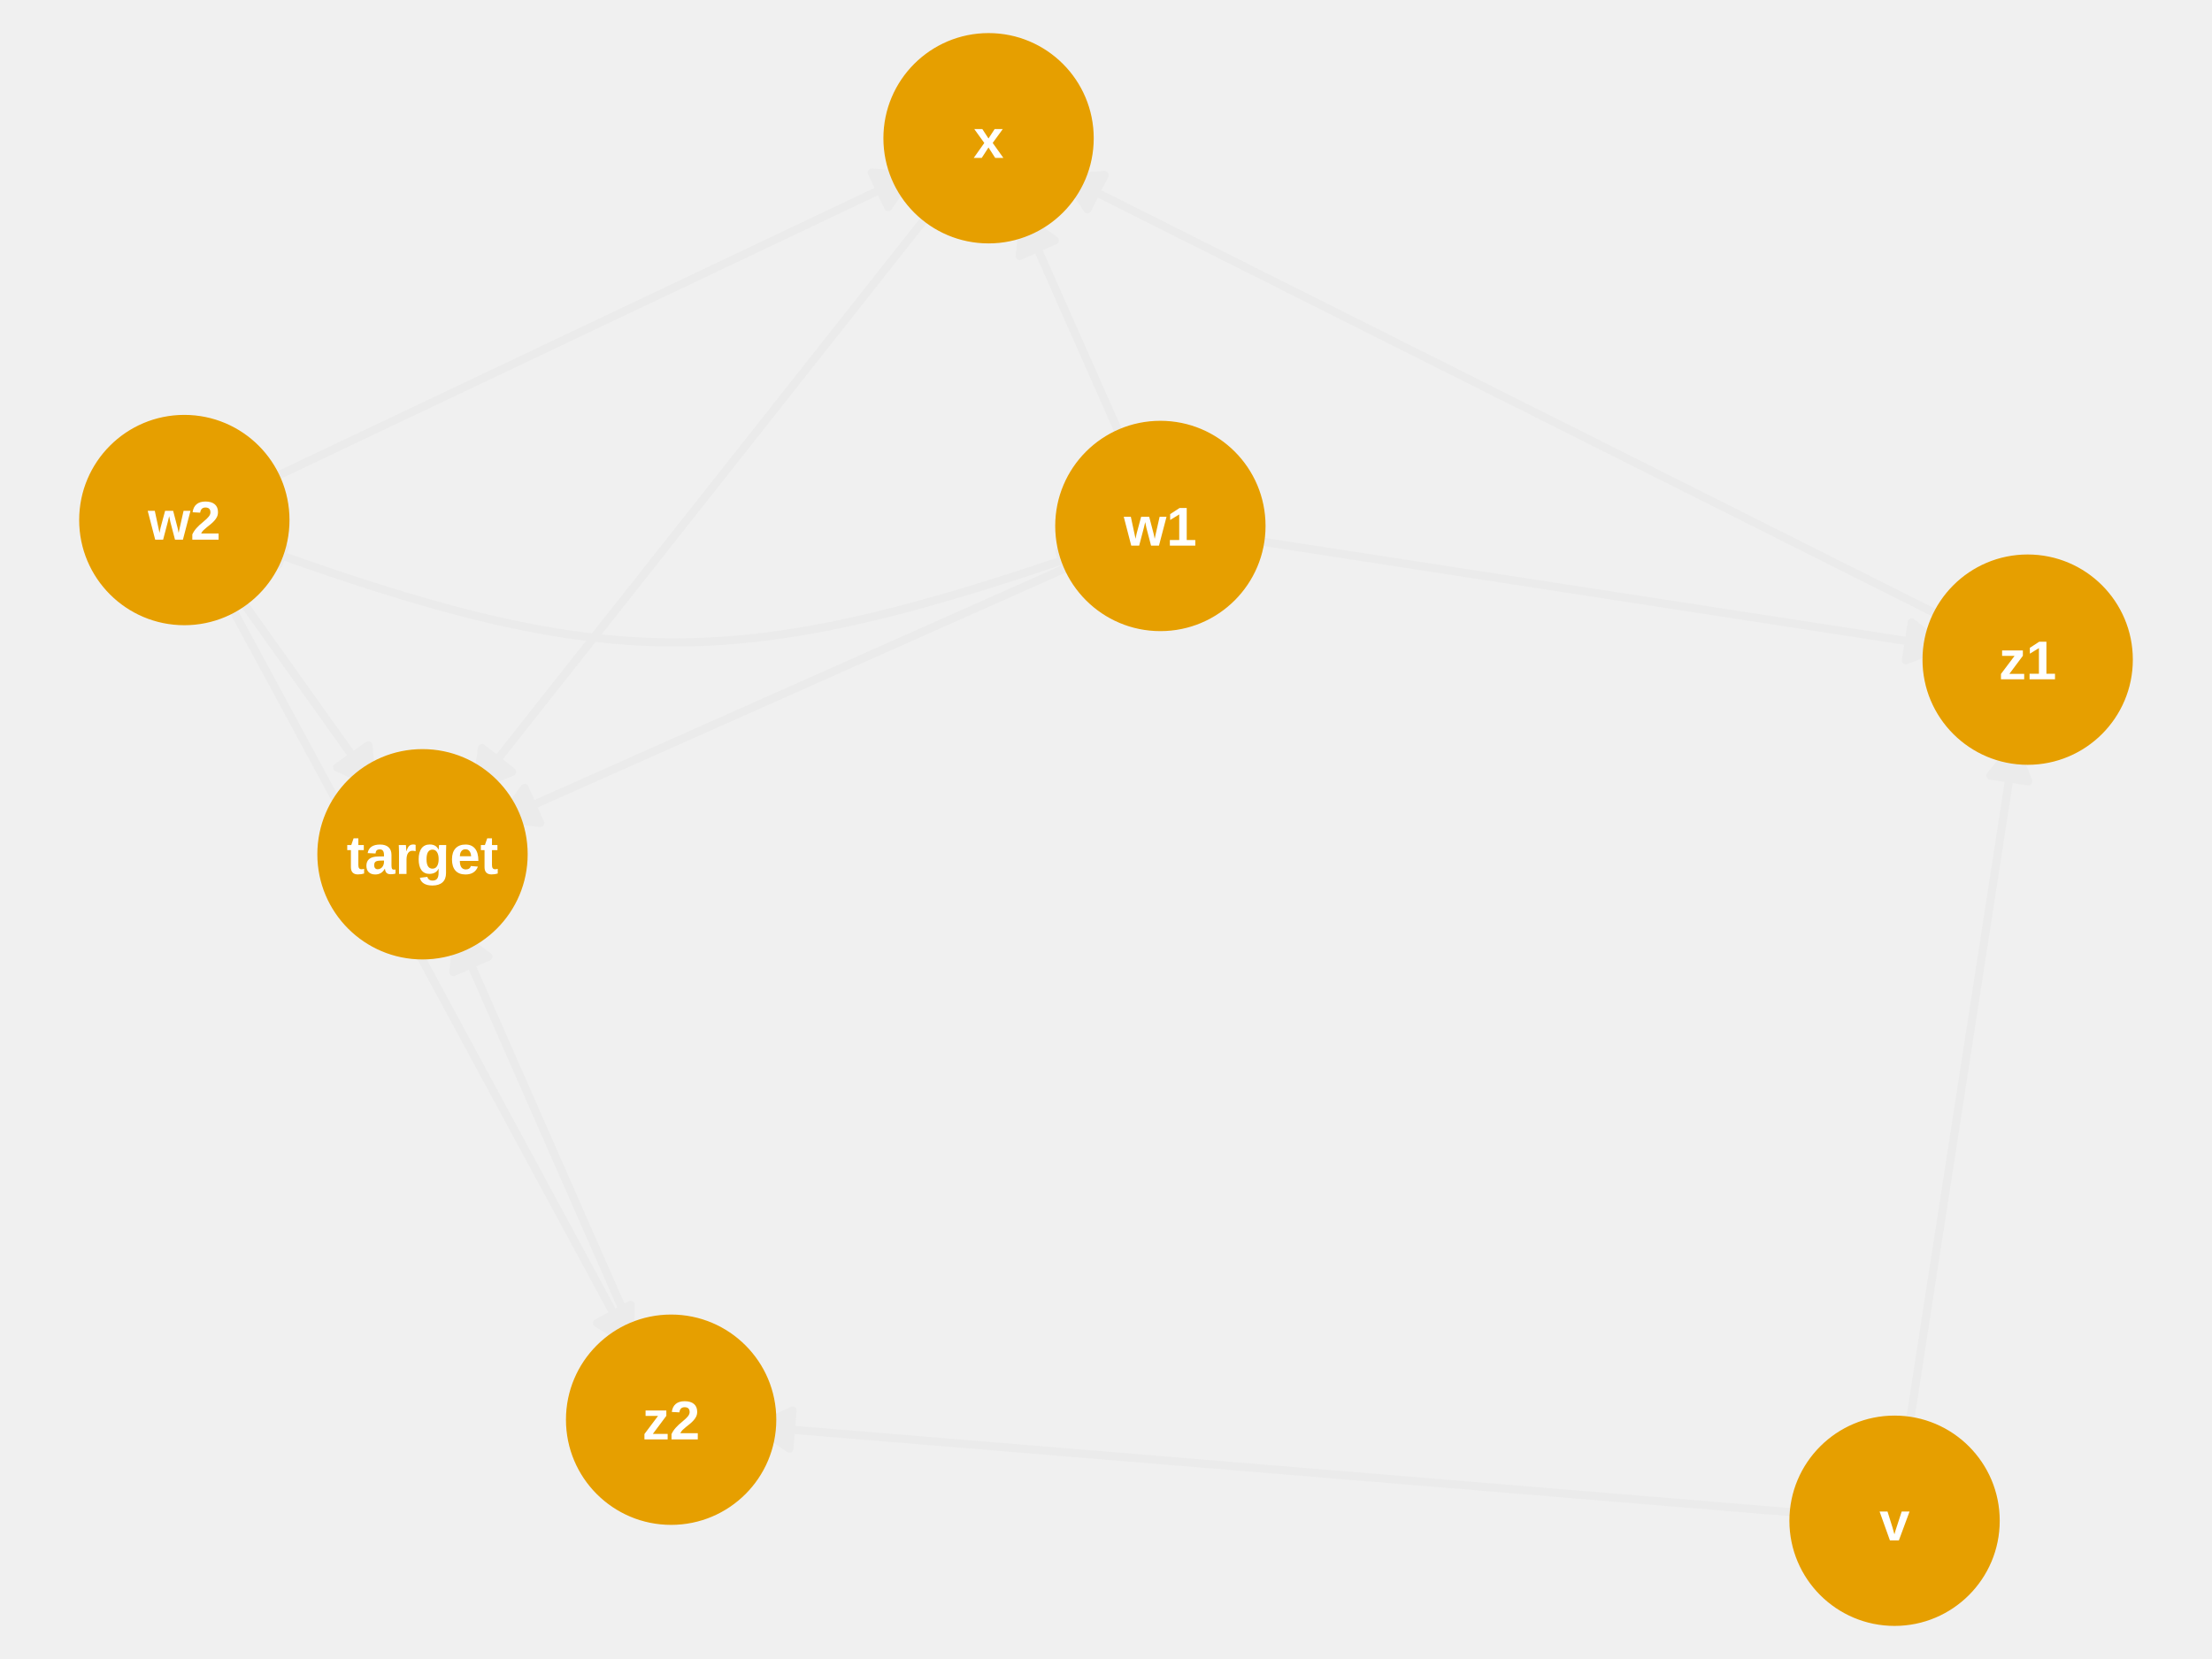
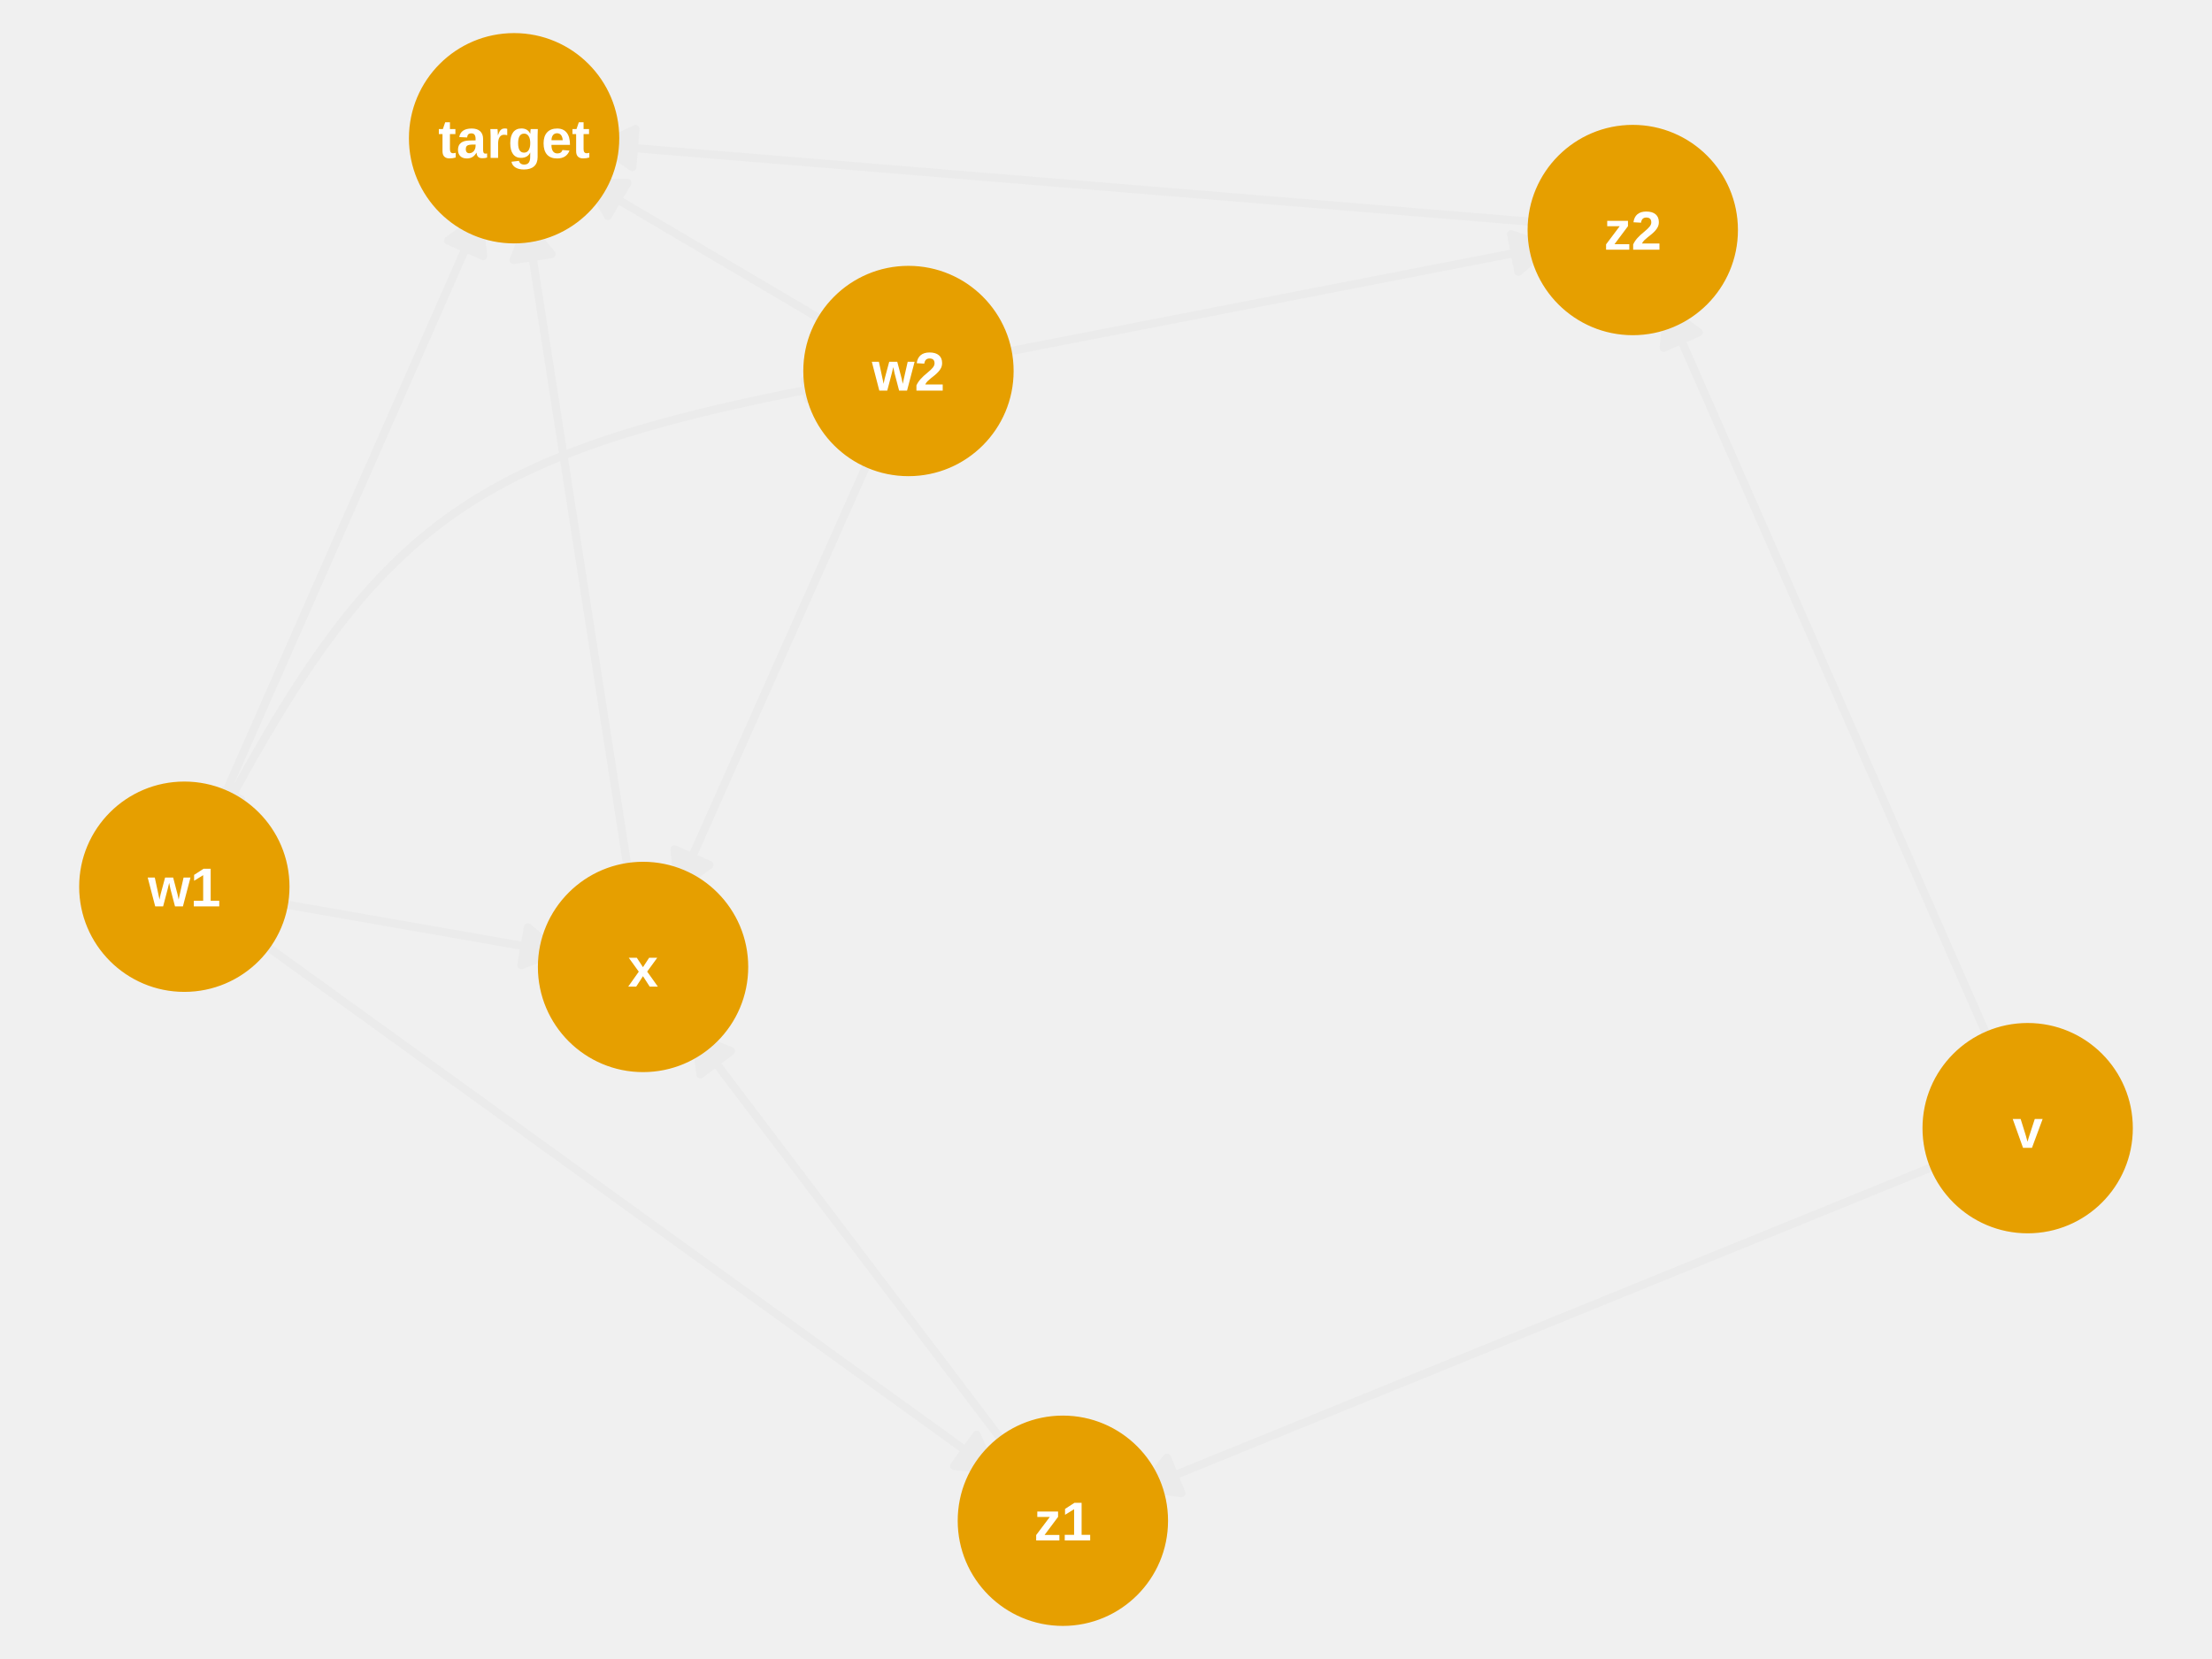
<svg xmlns="http://www.w3.org/2000/svg" class="svglite" width="576.00pt" height="432.00pt" viewBox="0 0 576.00 432.00">
  <defs>
    <style type="text/css">
    .svglite line, .svglite polyline, .svglite polygon, .svglite path, .svglite rect, .svglite circle {
      fill: none;
      stroke: #000000;
      stroke-linecap: round;
      stroke-linejoin: round;
      stroke-miterlimit: 10.00;
    }
    .svglite text {
      white-space: pre;
    }
  </style>
  </defs>
  <rect width="100%" height="100%" style="stroke: none; fill: none;" />
  <defs>
    <clipPath id="cpMC4wMHw1NzYuMDB8MC4wMHw0MzIuMDA=">
      <rect x="0.00" y="0.00" width="576.00" height="432.00" />
    </clipPath>
  </defs>
  <g clip-path="url(#cpMC4wMHw1NzYuMDB8MC4wMHw0MzIuMDA=)">
-     <polyline points="496.81,373.59 496.84,373.35 497.19,371.09 497.54,368.82 497.89,366.56 498.24,364.29 498.59,362.03 498.94,359.76 499.29,357.50 499.64,355.23 499.99,352.97 500.34,350.70 500.69,348.44 501.04,346.17 501.39,343.91 501.74,341.64 502.09,339.38 502.44,337.11 502.79,334.85 503.14,332.58 503.49,330.32 503.84,328.05 504.19,325.79 504.54,323.52 504.90,321.26 505.25,318.99 505.60,316.73 505.95,314.46 506.30,312.20 506.65,309.93 507.00,307.67 507.35,305.40 507.70,303.14 508.05,300.87 508.40,298.61 508.75,296.34 509.10,294.08 509.45,291.81 509.80,289.55 510.15,287.28 510.50,285.02 510.85,282.75 511.20,280.49 511.55,278.22 511.90,275.96 512.25,273.69 512.60,271.43 512.95,269.16 513.30,266.90 513.65,264.63 514.00,262.37 514.35,260.10 514.70,257.84 515.05,255.57 515.40,253.31 515.75,251.04 516.10,248.78 516.45,246.51 516.80,244.25 517.15,241.99 517.50,239.72 517.85,237.46 518.20,235.19 518.55,232.93 518.90,230.66 519.25,228.40 519.60,226.13 519.95,223.87 520.30,221.60 520.65,219.34 521.00,217.07 521.35,214.81 521.70,212.54 522.05,210.28 522.40,208.01 522.75,205.75 523.10,203.48 523.45,201.22 523.80,198.95 524.15,196.69 524.50,194.42 524.54,194.18 " style="stroke-width: 2.13; stroke: #EBEBEB; stroke-linecap: butt;" />
-     <polygon points="528.14,203.47 524.54,194.18 518.30,201.95 " style="stroke-width: 2.13; stroke: #EBEBEB; stroke-linecap: butt; fill: #EBEBEB;" />
-     <polyline points="470.74,394.13 467.60,393.87 464.38,393.61 461.16,393.34 457.94,393.08 454.73,392.81 451.51,392.55 448.29,392.28 445.07,392.01 441.85,391.75 438.64,391.48 435.42,391.22 432.20,390.95 428.98,390.69 425.76,390.42 422.55,390.15 419.33,389.89 416.11,389.62 412.89,389.36 409.67,389.09 406.46,388.83 403.24,388.56 400.02,388.29 396.80,388.03 393.58,387.76 390.37,387.50 387.15,387.23 383.93,386.97 380.71,386.70 377.49,386.43 374.28,386.17 371.06,385.90 367.84,385.64 364.62,385.37 361.40,385.10 358.19,384.84 354.97,384.57 351.75,384.31 348.53,384.04 345.31,383.78 342.10,383.51 338.88,383.24 335.66,382.98 332.44,382.71 329.22,382.45 326.00,382.18 322.79,381.92 319.57,381.65 316.35,381.38 313.13,381.12 309.91,380.85 306.70,380.59 303.48,380.32 300.26,380.06 297.04,379.79 293.82,379.52 290.61,379.26 287.39,378.99 284.17,378.73 280.95,378.46 277.73,378.20 274.52,377.93 271.30,377.66 268.08,377.40 264.86,377.13 261.64,376.87 258.43,376.60 255.21,376.34 251.99,376.07 248.77,375.80 245.55,375.54 242.34,375.27 239.12,375.01 235.90,374.74 232.68,374.48 229.46,374.21 226.25,373.94 223.03,373.68 219.81,373.41 216.59,373.15 213.37,372.88 210.16,372.62 206.94,372.35 203.72,372.08 200.50,371.82 197.36,371.56 " style="stroke-width: 2.13; stroke: #EBEBEB; stroke-linecap: butt;" />
-     <polygon points="206.37,367.30 197.36,371.56 205.55,377.23 " style="stroke-width: 2.13; stroke: #EBEBEB; stroke-linecap: butt; fill: #EBEBEB;" />
-     <polyline points="281.44,146.18 280.81,146.46 278.87,147.33 276.93,148.19 274.99,149.05 273.05,149.92 271.11,150.78 269.17,151.64 267.23,152.51 265.29,153.37 263.35,154.23 261.41,155.10 259.46,155.96 257.52,156.82 255.58,157.69 253.64,158.55 251.70,159.42 249.76,160.28 247.82,161.14 245.88,162.01 243.94,162.87 242.00,163.73 240.06,164.60 238.12,165.46 236.17,166.32 234.23,167.19 232.29,168.05 230.35,168.91 228.41,169.78 226.47,170.64 224.53,171.50 222.59,172.37 220.65,173.23 218.71,174.10 216.77,174.96 214.83,175.82 212.88,176.69 210.94,177.55 209.00,178.41 207.06,179.28 205.12,180.14 203.18,181.00 201.24,181.87 199.30,182.73 197.36,183.59 195.42,184.46 193.48,185.32 191.54,186.18 189.59,187.05 187.65,187.91 185.71,188.78 183.77,189.64 181.83,190.50 179.89,191.37 177.95,192.23 176.01,193.09 174.07,193.96 172.13,194.82 170.19,195.68 168.24,196.55 166.30,197.41 164.36,198.27 162.42,199.14 160.48,200.00 158.54,200.87 156.60,201.73 154.66,202.59 152.72,203.46 150.78,204.32 148.84,205.18 146.90,206.05 144.95,206.91 143.01,207.77 141.07,208.64 139.13,209.50 137.19,210.36 135.25,211.23 133.31,212.09 131.37,212.95 130.74,213.24 " style="stroke-width: 2.13; stroke: #EBEBEB; stroke-linecap: butt;" />
-     <polygon points="136.60,205.18 130.74,213.24 140.65,214.28 " style="stroke-width: 2.13; stroke: #EBEBEB; stroke-linecap: butt; fill: #EBEBEB;" />
-     <polyline points="292.98,116.23 292.67,115.55 292.22,114.53 291.77,113.51 291.32,112.49 290.86,111.47 290.41,110.45 289.96,109.43 289.51,108.41 289.06,107.39 288.61,106.37 288.15,105.35 287.70,104.33 287.25,103.31 286.80,102.29 286.35,101.27 285.89,100.25 285.44,99.23 284.99,98.21 284.54,97.19 284.09,96.17 283.63,95.15 283.18,94.13 282.73,93.11 282.28,92.09 281.83,91.07 281.37,90.05 280.92,89.03 280.47,88.01 280.02,86.99 279.57,85.97 279.11,84.95 278.66,83.93 278.21,82.91 277.76,81.89 277.31,80.87 276.86,79.85 276.40,78.83 275.95,77.81 275.50,76.79 275.05,75.77 274.60,74.75 274.14,73.73 273.69,72.71 273.24,71.69 272.79,70.67 272.34,69.65 271.88,68.63 271.43,67.61 270.98,66.59 270.53,65.58 270.08,64.56 269.62,63.54 269.17,62.52 268.72,61.50 268.27,60.48 267.82,59.46 267.36,58.44 266.91,57.42 266.61,56.73 " style="stroke-width: 2.13; stroke: #EBEBEB; stroke-linecap: butt;" />
-     <polygon points="274.66,62.60 266.61,56.73 265.55,66.64 " style="stroke-width: 2.13; stroke: #EBEBEB; stroke-linecap: butt; fill: #EBEBEB;" />
-     <polyline points="324.58,140.42 324.97,140.48 327.26,140.83 329.54,141.18 331.82,141.53 334.10,141.89 336.38,142.24 338.66,142.59 340.94,142.94 343.22,143.29 345.51,143.64 347.79,144.00 350.07,144.35 352.35,144.70 354.63,145.05 356.91,145.40 359.19,145.75 361.47,146.10 363.75,146.46 366.04,146.81 368.32,147.16 370.60,147.51 372.88,147.86 375.16,148.21 377.44,148.57 379.72,148.92 382.00,149.27 384.29,149.62 386.57,149.97 388.85,150.32 391.13,150.68 393.41,151.03 395.69,151.38 397.97,151.73 400.25,152.08 402.54,152.43 404.82,152.79 407.10,153.14 409.38,153.49 411.66,153.84 413.94,154.19 416.22,154.54 418.50,154.90 420.78,155.25 423.07,155.60 425.35,155.95 427.63,156.30 429.91,156.65 432.19,157.00 434.47,157.36 436.75,157.71 439.03,158.06 441.32,158.41 443.60,158.76 445.88,159.11 448.16,159.47 450.44,159.82 452.72,160.17 455.00,160.52 457.28,160.87 459.56,161.22 461.85,161.58 464.13,161.93 466.41,162.28 468.69,162.63 470.97,162.98 473.25,163.33 475.53,163.69 477.81,164.04 480.10,164.39 482.38,164.74 484.66,165.09 486.94,165.44 489.22,165.80 491.50,166.15 493.78,166.50 496.06,166.85 498.34,167.20 500.63,167.55 502.91,167.90 505.19,168.26 505.59,168.32 " style="stroke-width: 2.13; stroke: #EBEBEB; stroke-linecap: butt;" />
-     <polygon points="496.30,171.93 505.59,168.32 497.82,162.08 " style="stroke-width: 2.13; stroke: #EBEBEB; stroke-linecap: butt; fill: #EBEBEB;" />
-     <polyline points="61.16,153.88 61.78,154.76 62.41,155.64 63.04,156.52 63.66,157.40 64.29,158.27 64.91,159.15 65.54,160.03 66.17,160.91 66.79,161.79 67.42,162.67 68.05,163.55 68.67,164.43 69.30,165.31 69.93,166.19 70.55,167.07 71.18,167.95 71.81,168.82 72.43,169.70 73.06,170.58 73.68,171.46 74.31,172.34 74.94,173.22 75.56,174.10 76.19,174.98 76.82,175.86 77.44,176.74 78.07,177.62 78.70,178.50 79.32,179.37 79.95,180.25 80.58,181.13 81.20,182.01 81.83,182.89 82.46,183.77 83.08,184.65 83.71,185.53 84.33,186.41 84.96,187.29 85.59,188.17 86.21,189.05 86.84,189.92 87.47,190.80 88.09,191.68 88.72,192.56 89.35,193.44 89.97,194.32 90.60,195.20 91.23,196.08 91.85,196.96 92.48,197.84 93.11,198.72 93.73,199.60 94.36,200.47 94.98,201.35 95.61,202.23 96.24,203.11 96.86,203.99 " style="stroke-width: 2.13; stroke: #EBEBEB; stroke-linecap: butt;" />
-     <polygon points="87.80,199.85 96.86,203.99 95.91,194.07 " style="stroke-width: 2.13; stroke: #EBEBEB; stroke-linecap: butt; fill: #EBEBEB;" />
-     <polyline points="68.49,125.69 69.15,125.37 71.27,124.37 73.38,123.37 75.50,122.36 77.62,121.36 79.73,120.35 81.85,119.35 83.96,118.35 86.08,117.34 88.19,116.34 90.31,115.33 92.42,114.33 94.54,113.32 96.65,112.32 98.77,111.32 100.88,110.31 103.00,109.31 105.12,108.30 107.23,107.30 109.35,106.29 111.46,105.29 113.58,104.29 115.69,103.28 117.81,102.28 119.92,101.27 122.04,100.27 124.15,99.27 126.27,98.26 128.38,97.26 130.50,96.25 132.62,95.25 134.73,94.24 136.85,93.24 138.96,92.24 141.08,91.23 143.19,90.23 145.31,89.22 147.42,88.22 149.54,87.21 151.65,86.21 153.77,85.21 155.88,84.20 158.00,83.20 160.12,82.19 162.23,81.19 164.35,80.19 166.46,79.18 168.58,78.18 170.69,77.17 172.81,76.17 174.92,75.16 177.04,74.16 179.15,73.16 181.27,72.15 183.38,71.15 185.50,70.14 187.62,69.14 189.73,68.13 191.85,67.13 193.96,66.13 196.08,65.12 198.19,64.12 200.31,63.11 202.42,62.11 204.54,61.11 206.65,60.10 208.77,59.10 210.88,58.09 213.00,57.09 215.12,56.08 217.23,55.08 219.35,54.08 221.46,53.07 223.58,52.07 225.69,51.06 227.81,50.06 229.92,49.05 232.04,48.05 234.15,47.05 236.27,46.04 236.94,45.73 " style="stroke-width: 2.13; stroke: #EBEBEB; stroke-linecap: butt;" />
-     <polygon points="231.28,53.93 236.94,45.73 227.01,44.93 " style="stroke-width: 2.13; stroke: #EBEBEB; stroke-linecap: butt; fill: #EBEBEB;" />
-     <polyline points="58.79,155.36 59.52,156.71 60.80,159.08 62.08,161.45 63.36,163.81 64.64,166.18 65.93,168.55 67.21,170.91 68.49,173.28 69.77,175.65 71.05,178.01 72.33,180.38 73.61,182.75 74.89,185.11 76.17,187.48 77.45,189.84 78.73,192.21 80.01,194.58 81.29,196.94 82.57,199.31 83.85,201.68 85.13,204.04 86.41,206.41 87.69,208.78 88.97,211.14 90.25,213.51 91.53,215.88 92.81,218.24 94.09,220.61 95.37,222.97 96.65,225.34 97.93,227.71 99.22,230.07 100.50,232.44 101.78,234.81 103.06,237.17 104.34,239.54 105.62,241.91 106.90,244.27 108.18,246.64 109.46,249.00 110.74,251.37 112.02,253.74 113.30,256.10 114.58,258.47 115.86,260.84 117.14,263.20 118.42,265.57 119.70,267.94 120.98,270.30 122.26,272.67 123.54,275.04 124.82,277.40 126.10,279.77 127.38,282.13 128.66,284.50 129.94,286.87 131.22,289.23 132.50,291.60 133.79,293.97 135.07,296.33 136.35,298.70 137.63,301.07 138.91,303.43 140.19,305.80 141.47,308.17 142.75,310.53 144.03,312.90 145.31,315.26 146.59,317.63 147.87,320.00 149.15,322.36 150.43,324.73 151.71,327.10 152.99,329.46 154.27,331.83 155.55,334.20 156.83,336.56 158.11,338.93 159.39,341.30 160.67,343.66 161.95,346.03 163.23,348.39 163.97,349.75 " style="stroke-width: 2.13; stroke: #EBEBEB; stroke-linecap: butt;" />
-     <polygon points="155.48,344.53 163.97,349.75 164.24,339.79 " style="stroke-width: 2.13; stroke: #EBEBEB; stroke-linecap: butt; fill: #EBEBEB;" />
-     <polyline points="243.36,53.79 242.53,54.83 241.04,56.72 239.56,58.60 238.07,60.48 236.58,62.37 235.09,64.25 233.60,66.13 232.11,68.02 230.62,69.90 229.13,71.78 227.64,73.67 226.16,75.55 224.67,77.43 223.18,79.32 221.69,81.20 220.20,83.08 218.71,84.97 217.22,86.85 215.73,88.73 214.24,90.62 212.76,92.50 211.27,94.38 209.78,96.27 208.29,98.15 206.80,100.03 205.31,101.92 203.82,103.80 202.33,105.68 200.84,107.57 199.35,109.45 197.87,111.33 196.38,113.22 194.89,115.10 193.40,116.98 191.91,118.87 190.42,120.75 188.93,122.63 187.44,124.52 185.95,126.40 184.47,128.29 182.98,130.17 181.49,132.05 180.00,133.94 178.51,135.82 177.02,137.70 175.53,139.59 174.04,141.47 172.55,143.35 171.07,145.24 169.58,147.12 168.09,149.00 166.60,150.89 165.11,152.77 163.62,154.65 162.13,156.54 160.64,158.42 159.15,160.30 157.67,162.19 156.18,164.07 154.69,165.95 153.20,167.84 151.71,169.72 150.22,171.60 148.73,173.49 147.24,175.37 145.75,177.25 144.26,179.14 142.78,181.02 141.29,182.90 139.80,184.79 138.31,186.67 136.82,188.55 135.33,190.44 133.84,192.32 132.35,194.20 130.86,196.09 129.38,197.97 127.89,199.85 126.40,201.74 124.91,203.62 124.08,204.66 " style="stroke-width: 2.13; stroke: #EBEBEB; stroke-linecap: butt;" />
-     <polygon points="125.53,194.81 124.08,204.66 133.34,200.98 " style="stroke-width: 2.13; stroke: #EBEBEB; stroke-linecap: butt; fill: #EBEBEB;" />
-     <polyline points="507.73,161.60 506.14,160.80 503.40,159.43 500.67,158.06 497.94,156.69 495.20,155.32 492.47,153.94 489.74,152.57 487.00,151.20 484.27,149.83 481.54,148.46 478.80,147.09 476.07,145.72 473.34,144.34 470.60,142.97 467.87,141.60 465.14,140.23 462.41,138.86 459.67,137.49 456.94,136.12 454.21,134.74 451.47,133.37 448.74,132.00 446.01,130.63 443.27,129.26 440.54,127.89 437.81,126.51 435.07,125.14 432.34,123.77 429.61,122.40 426.88,121.03 424.14,119.66 421.41,118.29 418.68,116.91 415.94,115.54 413.21,114.17 410.48,112.80 407.74,111.43 405.01,110.06 402.28,108.69 399.54,107.31 396.81,105.94 394.08,104.57 391.34,103.20 388.61,101.83 385.88,100.46 383.15,99.09 380.41,97.71 377.68,96.34 374.95,94.97 372.21,93.60 369.48,92.23 366.75,90.86 364.01,89.49 361.28,88.11 358.55,86.74 355.81,85.37 353.08,84.00 350.35,82.63 347.62,81.26 344.88,79.89 342.15,78.51 339.42,77.14 336.68,75.77 333.95,74.40 331.22,73.03 328.48,71.66 325.75,70.29 323.02,68.91 320.28,67.54 317.55,66.17 314.82,64.80 312.08,63.43 309.35,62.06 306.62,60.69 303.89,59.31 301.15,57.94 298.42,56.57 295.69,55.20 292.95,53.83 290.22,52.46 287.49,51.09 284.75,49.71 282.02,48.34 279.29,46.97 277.69,46.17 " style="stroke-width: 2.13; stroke: #EBEBEB; stroke-linecap: butt;" />
-     <polygon points="287.64,45.59 277.69,46.17 283.17,54.49 " style="stroke-width: 2.13; stroke: #EBEBEB; stroke-linecap: butt; fill: #EBEBEB;" />
-     <polyline points="165.63,348.93 165.60,348.87 164.95,347.38 164.29,345.90 163.64,344.41 162.99,342.92 162.33,341.43 161.68,339.95 161.03,338.46 160.37,336.97 159.72,335.49 159.06,334.00 158.41,332.51 157.76,331.02 157.10,329.54 156.45,328.05 155.79,326.56 155.14,325.07 154.49,323.59 153.83,322.10 153.18,320.61 152.52,319.13 151.87,317.64 151.22,316.15 150.56,314.66 149.91,313.18 149.25,311.69 148.60,310.20 147.95,308.71 147.29,307.23 146.64,305.74 145.99,304.25 145.33,302.77 144.68,301.28 144.02,299.79 143.37,298.30 142.72,296.82 142.06,295.33 141.41,293.84 140.75,292.35 140.10,290.87 139.45,289.38 138.79,287.89 138.14,286.41 137.48,284.92 136.83,283.43 136.18,281.94 135.52,280.46 134.87,278.97 134.21,277.48 133.56,275.99 132.91,274.51 132.25,273.02 131.60,271.53 130.94,270.05 130.29,268.56 129.64,267.07 128.98,265.58 128.33,264.10 127.68,262.61 127.02,261.12 126.37,259.64 125.71,258.15 125.06,256.66 124.41,255.17 123.75,253.69 123.10,252.20 122.44,250.71 121.79,249.22 121.14,247.74 120.48,246.25 119.83,244.76 119.17,243.28 119.15,243.21 " style="stroke-width: 2.13; stroke: #EBEBEB; stroke-linecap: butt;" />
-     <polygon points="127.18,249.11 119.15,243.21 118.06,253.12 " style="stroke-width: 2.13; stroke: #EBEBEB; stroke-linecap: butt; fill: #EBEBEB;" />
-     <polyline points="280.76,144.47 279.27,144.99 276.19,146.04 273.15,147.06 270.16,148.06 267.21,149.03 264.30,149.98 261.43,150.90 258.60,151.79 255.80,152.67 253.04,153.51 250.32,154.33 247.64,155.13 244.98,155.90 242.36,156.64 239.77,157.36 237.22,158.06 234.69,158.73 232.19,159.37 229.71,159.99 227.27,160.59 224.84,161.15 222.45,161.70 220.07,162.22 217.72,162.71 215.39,163.18 213.07,163.62 210.78,164.04 208.51,164.43 206.25,164.80 204.00,165.14 201.77,165.45 199.56,165.75 197.36,166.01 195.17,166.25 192.98,166.47 190.81,166.66 188.65,166.82 186.49,166.96 184.34,167.07 182.20,167.16 180.06,167.23 177.92,167.26 175.78,167.28 173.65,167.26 171.51,167.22 169.37,167.16 167.24,167.07 165.09,166.96 162.95,166.82 160.79,166.65 158.63,166.46 156.47,166.24 154.29,166.00 152.11,165.74 149.91,165.44 147.70,165.13 145.48,164.78 143.25,164.41 141.00,164.02 138.73,163.60 136.45,163.15 134.15,162.68 131.83,162.19 129.48,161.67 127.12,161.12 124.74,160.55 122.33,159.95 119.90,159.32 117.44,158.67 114.95,158.00 112.44,157.30 109.90,156.57 107.33,155.82 104.72,155.04 102.09,154.24 99.42,153.41 96.72,152.56 93.98,151.68 91.21,150.78 88.40,149.85 85.55,148.89 82.67,147.91 79.74,146.90 76.77,145.87 73.76,144.81 70.70,143.72 69.30,143.21 " style="stroke-width: 2.13; stroke: #EBEBEB; stroke-linecap: butt;" />
-     <polygon points="277.52,148.25 280.76,144.47 275.87,143.55 " style="stroke-width: 2.13; stroke: #EBEBEB; stroke-linecap: butt; fill: #EBEBEB;" />
-     <polygon points="74.20,142.35 69.30,143.21 72.49,147.03 " style="stroke-width: 2.13; stroke: #EBEBEB; stroke-linecap: butt; fill: #EBEBEB;" />
-     <circle cx="110.02" cy="222.45" r="27.03" style="stroke-width: 0.71; stroke: #E69F00; fill: #E69F00;" />
-     <circle cx="493.34" cy="396.00" r="27.03" style="stroke-width: 0.71; stroke: #E69F00; fill: #E69F00;" />
-     <circle cx="302.16" cy="136.96" r="27.03" style="stroke-width: 0.71; stroke: #E69F00; fill: #E69F00;" />
-     <circle cx="48.00" cy="135.42" r="27.03" style="stroke-width: 0.71; stroke: #E69F00; fill: #E69F00;" />
-     <circle cx="257.42" cy="36.00" r="27.03" style="stroke-width: 0.71; stroke: #E69F00; fill: #E69F00;" />
-     <circle cx="528.00" cy="171.77" r="27.03" style="stroke-width: 0.71; stroke: #E69F00; fill: #E69F00;" />
-     <circle cx="174.76" cy="369.69" r="27.03" style="stroke-width: 0.71; stroke: #E69F00; fill: #E69F00;" />
-     <text x="110.02" y="227.57" text-anchor="middle" style="font-size: 14.23px; font-weight: bold;fill: #FFFFFF; font-family: &quot;Arial&quot;;" textLength="39.51px" lengthAdjust="spacingAndGlyphs">target</text>
-     <text x="493.34" y="401.12" text-anchor="middle" style="font-size: 14.23px; font-weight: bold;fill: #FFFFFF; font-family: &quot;Arial&quot;;" textLength="7.91px" lengthAdjust="spacingAndGlyphs">v</text>
-     <text x="302.16" y="142.08" text-anchor="middle" style="font-size: 14.23px; font-weight: bold;fill: #FFFFFF; font-family: &quot;Arial&quot;;" textLength="18.96px" lengthAdjust="spacingAndGlyphs">w1</text>
-     <text x="48.00" y="140.53" text-anchor="middle" style="font-size: 14.23px; font-weight: bold;fill: #FFFFFF; font-family: &quot;Arial&quot;;" textLength="18.96px" lengthAdjust="spacingAndGlyphs">w2</text>
-     <text x="257.42" y="41.12" text-anchor="middle" style="font-size: 14.23px; font-weight: bold;fill: #FFFFFF; font-family: &quot;Arial&quot;;" textLength="7.91px" lengthAdjust="spacingAndGlyphs">x</text>
-     <text x="528.00" y="176.89" text-anchor="middle" style="font-size: 14.23px; font-weight: bold;fill: #FFFFFF; font-family: &quot;Arial&quot;;" textLength="15.02px" lengthAdjust="spacingAndGlyphs">z1</text>
-     <text x="174.76" y="374.81" text-anchor="middle" style="font-size: 14.23px; font-weight: bold;fill: #FFFFFF; font-family: &quot;Arial&quot;;" textLength="15.02px" lengthAdjust="spacingAndGlyphs">z2</text>
+     <polyline points="507.00,302.32 505.16,303.07 502.62,304.10 500.09,305.13 497.55,306.16 495.01,307.20 492.47,308.23 489.93,309.26 487.40,310.29 484.86,311.33 482.32,312.36 479.78,313.39 477.25,314.42 474.71,315.46 472.17,316.49 469.63,317.52 467.10,318.56 464.56,319.59 462.02,320.62 459.48,321.65 456.94,322.69 454.41,323.72 451.87,324.75 449.33,325.78 446.79,326.82 444.26,327.85 441.72,328.88 439.18,329.91 436.64,330.95 434.11,331.98 431.57,333.01 429.03,334.04 426.49,335.08 423.95,336.11 421.42,337.14 418.88,338.17 416.34,339.21 413.80,340.24 411.27,341.27 408.73,342.31 406.19,343.34 403.65,344.37 401.12,345.40 398.58,346.44 396.04,347.47 393.50,348.50 390.96,349.53 388.43,350.57 385.89,351.60 383.35,352.63 380.81,353.66 378.28,354.70 375.74,355.73 373.20,356.76 370.66,357.79 368.13,358.83 365.59,359.86 363.05,360.89 360.51,361.92 357.97,362.96 355.44,363.99 352.90,365.02 350.36,366.05 347.82,367.09 345.29,368.12 342.75,369.15 340.21,370.19 337.67,371.22 335.14,372.25 332.60,373.28 330.06,374.32 327.52,375.35 324.98,376.38 322.45,377.41 319.91,378.45 317.37,379.48 314.83,380.51 312.30,381.54 309.76,382.58 307.22,383.61 304.68,384.64 302.15,385.67 299.61,386.71 297.77,387.45 " style="stroke-width: 2.13; stroke: #EBEBEB; stroke-linecap: butt;" />
+     <polygon points="303.89,379.59 297.77,387.45 307.64,388.82 " style="stroke-width: 2.13; stroke: #EBEBEB; stroke-linecap: butt; fill: #EBEBEB;" />
+     <polyline points="518.87,273.01 518.65,272.51 517.61,270.15 516.57,267.79 515.54,265.43 514.50,263.06 513.46,260.70 512.42,258.34 511.38,255.98 510.34,253.61 509.30,251.25 508.26,248.89 507.23,246.53 506.19,244.16 505.15,241.80 504.11,239.44 503.07,237.08 502.03,234.71 500.99,232.35 499.95,229.99 498.92,227.63 497.88,225.27 496.84,222.90 495.80,220.54 494.76,218.18 493.72,215.82 492.68,213.45 491.65,211.09 490.61,208.73 489.57,206.37 488.53,204.00 487.49,201.64 486.45,199.28 485.41,196.92 484.37,194.56 483.34,192.19 482.30,189.83 481.26,187.47 480.22,185.11 479.18,182.74 478.14,180.38 477.10,178.02 476.06,175.66 475.03,173.29 473.99,170.93 472.95,168.57 471.91,166.21 470.87,163.84 469.83,161.48 468.79,159.12 467.75,156.76 466.72,154.40 465.68,152.03 464.64,149.67 463.60,147.31 462.56,144.95 461.52,142.58 460.48,140.22 459.45,137.86 458.41,135.50 457.37,133.13 456.33,130.77 455.29,128.41 454.25,126.05 453.21,123.69 452.17,121.32 451.14,118.96 450.10,116.60 449.06,114.24 448.02,111.87 446.98,109.51 445.94,107.15 444.90,104.79 443.86,102.42 442.83,100.06 441.79,97.70 440.75,95.34 439.71,92.97 438.67,90.61 437.63,88.25 436.59,85.89 435.55,83.53 434.52,81.16 434.30,80.66 " style="stroke-width: 2.13; stroke: #EBEBEB; stroke-linecap: butt;" />
+     <polygon points="442.33,86.55 434.30,80.66 433.21,90.56 " style="stroke-width: 2.13; stroke: #EBEBEB; stroke-linecap: butt; fill: #EBEBEB;" />
+     <polyline points="57.14,210.15 57.54,209.24 58.41,207.28 59.28,205.31 60.14,203.34 61.01,201.37 61.88,199.40 62.74,197.43 63.61,195.46 64.48,193.49 65.35,191.53 66.21,189.56 67.08,187.59 67.95,185.62 68.82,183.65 69.68,181.68 70.55,179.71 71.42,177.75 72.29,175.78 73.15,173.81 74.02,171.84 74.89,169.87 75.75,167.90 76.62,165.93 77.49,163.96 78.36,162.00 79.22,160.03 80.09,158.06 80.96,156.09 81.83,154.12 82.69,152.15 83.56,150.18 84.43,148.21 85.29,146.25 86.16,144.28 87.03,142.31 87.90,140.34 88.76,138.37 89.63,136.40 90.50,134.43 91.37,132.47 92.23,130.50 93.10,128.53 93.97,126.56 94.84,124.59 95.70,122.62 96.57,120.65 97.44,118.68 98.30,116.72 99.17,114.75 100.04,112.78 100.91,110.81 101.77,108.84 102.64,106.87 103.51,104.90 104.38,102.94 105.24,100.97 106.11,99.00 106.98,97.03 107.85,95.06 108.71,93.09 109.58,91.12 110.45,89.15 111.31,87.19 112.18,85.22 113.05,83.25 113.92,81.28 114.78,79.31 115.65,77.34 116.52,75.37 117.39,73.40 118.25,71.44 119.12,69.47 119.99,67.50 120.86,65.53 121.72,63.56 122.59,61.59 123.46,59.62 124.32,57.66 124.72,56.75 " style="stroke-width: 2.13; stroke: #EBEBEB; stroke-linecap: butt;" />
+     <polygon points="125.80,66.66 124.72,56.75 116.69,62.64 " style="stroke-width: 2.13; stroke: #EBEBEB; stroke-linecap: butt; fill: #EBEBEB;" />
+     <polyline points="70.34,234.81 70.93,234.91 72.13,235.12 73.34,235.33 74.54,235.54 75.75,235.75 76.96,235.96 78.16,236.17 79.37,236.39 80.58,236.60 81.78,236.81 82.99,237.02 84.20,237.23 85.40,237.44 86.61,237.65 87.82,237.86 89.02,238.07 90.23,238.29 91.44,238.50 92.64,238.71 93.85,238.92 95.06,239.13 96.26,239.34 97.47,239.55 98.68,239.76 99.88,239.97 101.09,240.18 102.30,240.40 103.50,240.61 104.71,240.82 105.92,241.03 107.12,241.24 108.33,241.45 109.54,241.66 110.74,241.87 111.95,242.08 113.16,242.29 114.36,242.51 115.57,242.72 116.78,242.93 117.98,243.14 119.19,243.35 120.39,243.56 121.60,243.77 122.81,243.98 124.01,244.19 125.22,244.40 126.43,244.62 127.63,244.83 128.84,245.04 130.05,245.25 131.25,245.46 132.46,245.67 133.67,245.88 134.87,246.09 136.08,246.30 137.29,246.51 138.49,246.73 139.70,246.94 140.91,247.15 142.11,247.36 143.32,247.57 144.53,247.78 145.11,247.88 " style="stroke-width: 2.13; stroke: #EBEBEB; stroke-linecap: butt;" />
+     <polygon points="135.76,251.30 145.11,247.88 137.47,241.49 " style="stroke-width: 2.13; stroke: #EBEBEB; stroke-linecap: butt; fill: #EBEBEB;" />
+     <polyline points="66.39,244.17 66.49,244.24 68.80,245.91 71.11,247.58 73.42,249.24 75.73,250.91 78.04,252.58 80.35,254.25 82.66,255.91 84.97,257.58 87.28,259.25 89.59,260.92 91.91,262.59 94.22,264.25 96.53,265.92 98.84,267.59 101.15,269.26 103.46,270.92 105.77,272.59 108.08,274.26 110.39,275.93 112.70,277.59 115.01,279.26 117.32,280.93 119.63,282.60 121.95,284.27 124.26,285.93 126.57,287.60 128.88,289.27 131.19,290.94 133.50,292.60 135.81,294.27 138.12,295.94 140.43,297.61 142.74,299.27 145.05,300.94 147.36,302.61 149.67,304.28 151.99,305.95 154.30,307.61 156.61,309.28 158.92,310.95 161.23,312.62 163.54,314.28 165.85,315.95 168.16,317.62 170.47,319.29 172.78,320.95 175.09,322.62 177.40,324.29 179.72,325.96 182.03,327.63 184.34,329.29 186.65,330.96 188.96,332.63 191.27,334.30 193.58,335.96 195.89,337.63 198.20,339.30 200.51,340.97 202.82,342.63 205.13,344.30 207.44,345.97 209.76,347.64 212.07,349.30 214.38,350.97 216.69,352.64 219.00,354.31 221.31,355.98 223.62,357.64 225.93,359.31 228.24,360.98 230.55,362.65 232.86,364.31 235.17,365.98 237.49,367.65 239.80,369.32 242.11,370.98 244.42,372.65 246.73,374.32 249.04,375.99 251.35,377.66 253.66,379.32 255.97,380.99 258.28,382.66 258.38,382.73 " style="stroke-width: 2.13; stroke: #EBEBEB; stroke-linecap: butt;" />
+     <polygon points="248.47,381.72 258.38,382.73 254.30,373.64 " style="stroke-width: 2.13; stroke: #EBEBEB; stroke-linecap: butt; fill: #EBEBEB;" />
+     <polyline points="217.03,85.08 216.85,84.98 215.81,84.36 214.77,83.75 213.74,83.14 212.70,82.53 211.66,81.91 210.62,81.30 209.59,80.69 208.55,80.08 207.51,79.47 206.47,78.85 205.44,78.24 204.40,77.63 203.36,77.02 202.33,76.40 201.29,75.79 200.25,75.18 199.21,74.57 198.18,73.96 197.14,73.34 196.10,72.73 195.06,72.12 194.03,71.51 192.99,70.90 191.95,70.28 190.92,69.67 189.88,69.06 188.84,68.45 187.80,67.83 186.77,67.22 185.73,66.61 184.69,66.00 183.65,65.39 182.62,64.77 181.58,64.16 180.54,63.55 179.51,62.94 178.47,62.32 177.43,61.71 176.39,61.10 175.36,60.49 174.32,59.88 173.28,59.26 172.24,58.65 171.21,58.04 170.17,57.43 169.13,56.81 168.10,56.20 167.06,55.59 166.02,54.98 164.98,54.37 163.95,53.75 162.91,53.14 161.87,52.53 160.83,51.92 159.80,51.30 158.76,50.69 157.72,50.08 156.69,49.47 155.65,48.86 154.61,48.24 153.57,47.63 153.39,47.53 " style="stroke-width: 2.13; stroke: #EBEBEB; stroke-linecap: butt;" />
+     <polygon points="163.36,47.62 153.39,47.53 158.29,56.20 " style="stroke-width: 2.13; stroke: #EBEBEB; stroke-linecap: butt; fill: #EBEBEB;" />
+     <polyline points="227.33,117.32 226.78,118.55 226.09,120.12 225.39,121.69 224.69,123.25 223.99,124.82 223.29,126.39 222.60,127.96 221.90,129.52 221.20,131.09 220.50,132.66 219.80,134.23 219.10,135.79 218.41,137.36 217.71,138.93 217.01,140.50 216.31,142.06 215.61,143.63 214.92,145.20 214.22,146.77 213.52,148.33 212.82,149.90 212.12,151.47 211.43,153.04 210.73,154.60 210.03,156.17 209.33,157.74 208.63,159.31 207.94,160.87 207.24,162.44 206.54,164.01 205.84,165.58 205.14,167.14 204.45,168.71 203.75,170.28 203.05,171.85 202.35,173.41 201.65,174.98 200.96,176.55 200.26,178.12 199.56,179.69 198.86,181.25 198.16,182.82 197.47,184.39 196.77,185.96 196.07,187.52 195.37,189.09 194.67,190.66 193.98,192.23 193.28,193.79 192.58,195.36 191.88,196.93 191.18,198.50 190.49,200.06 189.79,201.63 189.09,203.20 188.39,204.77 187.69,206.33 187.00,207.90 186.30,209.47 185.60,211.04 184.90,212.60 184.20,214.17 183.51,215.74 182.81,217.31 182.11,218.87 181.41,220.44 180.71,222.01 180.02,223.58 179.32,225.14 178.62,226.71 177.92,228.28 177.22,229.85 176.68,231.07 " style="stroke-width: 2.13; stroke: #EBEBEB; stroke-linecap: butt;" />
+     <polygon points="175.64,221.17 176.68,231.07 184.74,225.22 " style="stroke-width: 2.13; stroke: #EBEBEB; stroke-linecap: butt; fill: #EBEBEB;" />
+     <polyline points="258.82,92.28 259.42,92.16 261.32,91.79 263.23,91.42 265.13,91.05 267.04,90.68 268.94,90.30 270.85,89.93 272.75,89.56 274.66,89.19 276.56,88.82 278.47,88.45 280.37,88.08 282.28,87.71 284.18,87.34 286.09,86.97 288.00,86.60 289.90,86.23 291.81,85.86 293.71,85.48 295.62,85.11 297.52,84.74 299.43,84.37 301.33,84.00 303.24,83.63 305.14,83.26 307.05,82.89 308.95,82.52 310.86,82.15 312.76,81.78 314.67,81.41 316.57,81.04 318.48,80.66 320.38,80.29 322.29,79.92 324.19,79.55 326.10,79.18 328.00,78.81 329.91,78.44 331.81,78.07 333.72,77.70 335.62,77.33 337.53,76.96 339.43,76.59 341.34,76.22 343.25,75.84 345.15,75.47 347.06,75.10 348.96,74.73 350.87,74.36 352.77,73.99 354.68,73.62 356.58,73.25 358.49,72.88 360.39,72.51 362.30,72.14 364.20,71.77 366.11,71.40 368.01,71.03 369.92,70.65 371.82,70.28 373.73,69.91 375.63,69.54 377.54,69.17 379.44,68.80 381.35,68.43 383.25,68.06 385.16,67.69 387.06,67.32 388.97,66.95 390.87,66.58 392.78,66.21 394.68,65.83 396.59,65.46 398.50,65.09 400.40,64.72 402.31,64.35 402.91,64.23 " style="stroke-width: 2.13; stroke: #EBEBEB; stroke-linecap: butt;" />
+     <polygon points="395.39,70.77 402.91,64.23 393.49,60.99 " style="stroke-width: 2.13; stroke: #EBEBEB; stroke-linecap: butt; fill: #EBEBEB;" />
+     <polyline points="163.96,229.38 163.72,227.81 163.38,225.63 163.04,223.45 162.70,221.27 162.36,219.09 162.02,216.91 161.68,214.74 161.34,212.56 161.01,210.38 160.67,208.20 160.33,206.02 159.99,203.84 159.65,201.66 159.31,199.48 158.97,197.30 158.63,195.12 158.29,192.94 157.95,190.76 157.61,188.58 157.27,186.40 156.93,184.22 156.60,182.04 156.26,179.86 155.92,177.68 155.58,175.50 155.24,173.32 154.90,171.14 154.56,168.96 154.22,166.78 153.88,164.60 153.54,162.42 153.20,160.24 152.86,158.06 152.52,155.88 152.18,153.70 151.85,151.52 151.51,149.34 151.17,147.16 150.83,144.98 150.49,142.81 150.15,140.63 149.81,138.45 149.47,136.27 149.13,134.09 148.79,131.91 148.45,129.73 148.11,127.55 147.77,125.37 147.44,123.19 147.10,121.01 146.76,118.83 146.42,116.65 146.08,114.47 145.74,112.29 145.40,110.11 145.06,107.93 144.72,105.75 144.38,103.57 144.04,101.39 143.70,99.21 143.36,97.03 143.03,94.85 142.69,92.67 142.35,90.49 142.01,88.31 141.67,86.13 141.33,83.95 140.99,81.77 140.65,79.59 140.31,77.41 139.97,75.23 139.63,73.05 139.29,70.88 138.95,68.70 138.61,66.52 138.28,64.34 137.94,62.16 137.60,59.98 137.35,58.41 " style="stroke-width: 2.13; stroke: #EBEBEB; stroke-linecap: butt;" />
+     <polygon points="143.60,66.17 137.35,58.41 133.76,67.70 " style="stroke-width: 2.13; stroke: #EBEBEB; stroke-linecap: butt; fill: #EBEBEB;" />
+     <polyline points="263.07,377.93 262.41,377.06 261.31,375.61 260.21,374.15 259.10,372.69 258.00,371.24 256.89,369.78 255.79,368.32 254.68,366.87 253.58,365.41 252.48,363.95 251.37,362.50 250.27,361.04 249.16,359.58 248.06,358.13 246.95,356.67 245.85,355.21 244.75,353.76 243.64,352.30 242.54,350.84 241.43,349.39 240.33,347.93 239.23,346.47 238.12,345.02 237.02,343.56 235.91,342.10 234.81,340.65 233.70,339.19 232.60,337.73 231.50,336.28 230.39,334.82 229.29,333.36 228.18,331.91 227.08,330.45 225.97,328.99 224.87,327.54 223.77,326.08 222.66,324.62 221.56,323.17 220.45,321.71 219.35,320.25 218.25,318.80 217.14,317.34 216.04,315.88 214.93,314.43 213.83,312.97 212.72,311.51 211.62,310.06 210.52,308.60 209.41,307.14 208.31,305.69 207.20,304.23 206.10,302.77 204.99,301.32 203.89,299.86 202.79,298.40 201.68,296.95 200.58,295.49 199.47,294.03 198.37,292.58 197.27,291.12 196.16,289.66 195.06,288.21 193.95,286.75 192.85,285.29 191.74,283.84 190.64,282.38 189.54,280.92 188.43,279.47 187.33,278.01 186.22,276.55 185.12,275.10 184.01,273.64 182.91,272.18 181.81,270.73 181.15,269.86 " style="stroke-width: 2.13; stroke: #EBEBEB; stroke-linecap: butt;" />
+     <polygon points="190.33,273.73 181.15,269.86 182.39,279.75 " style="stroke-width: 2.13; stroke: #EBEBEB; stroke-linecap: butt; fill: #EBEBEB;" />
+     <polyline points="402.57,58.05 401.63,57.97 398.69,57.73 395.74,57.49 392.80,57.25 389.86,57.01 386.92,56.76 383.97,56.52 381.03,56.28 378.09,56.04 375.15,55.80 372.20,55.56 369.26,55.32 366.32,55.07 363.38,54.83 360.43,54.59 357.49,54.35 354.55,54.11 351.61,53.87 348.66,53.62 345.72,53.38 342.78,53.14 339.84,52.90 336.89,52.66 333.95,52.42 331.01,52.18 328.07,51.93 325.12,51.69 322.18,51.45 319.24,51.21 316.30,50.97 313.35,50.73 310.41,50.49 307.47,50.24 304.53,50.00 301.58,49.76 298.64,49.52 295.70,49.28 292.76,49.04 289.81,48.80 286.87,48.55 283.93,48.31 280.99,48.07 278.05,47.83 275.10,47.59 272.16,47.35 269.22,47.11 266.28,46.86 263.33,46.62 260.39,46.38 257.45,46.14 254.51,45.90 251.56,45.66 248.62,45.42 245.68,45.17 242.74,44.93 239.79,44.69 236.85,44.45 233.91,44.21 230.97,43.97 228.02,43.73 225.08,43.48 222.14,43.24 219.20,43.00 216.25,42.76 213.31,42.52 210.37,42.28 207.43,42.04 204.48,41.79 201.54,41.55 198.60,41.31 195.66,41.07 192.71,40.83 189.77,40.59 186.83,40.35 183.89,40.10 180.94,39.86 178.00,39.62 175.06,39.38 172.12,39.14 169.17,38.90 166.23,38.66 163.29,38.41 160.35,38.17 157.40,37.93 156.47,37.85 " style="stroke-width: 2.13; stroke: #EBEBEB; stroke-linecap: butt;" />
+     <polygon points="165.47,33.60 156.47,37.85 164.66,43.52 " style="stroke-width: 2.13; stroke: #EBEBEB; stroke-linecap: butt; fill: #EBEBEB;" />
+     <polyline points="58.55,210.83 59.78,208.49 61.19,205.90 62.59,203.37 63.98,200.88 65.35,198.43 66.72,196.03 68.08,193.68 69.43,191.36 70.78,189.10 72.12,186.87 73.46,184.69 74.79,182.54 76.11,180.44 77.44,178.38 78.76,176.36 80.08,174.38 81.40,172.44 82.72,170.54 84.04,168.67 85.37,166.84 86.69,165.05 88.02,163.29 89.36,161.57 90.70,159.89 92.04,158.24 93.39,156.62 94.75,155.03 96.12,153.48 97.50,151.96 98.88,150.48 100.28,149.02 101.69,147.59 103.11,146.20 104.54,144.83 105.98,143.49 107.45,142.18 108.92,140.90 110.41,139.64 111.92,138.41 113.45,137.21 114.99,136.03 116.56,134.88 118.14,133.75 119.75,132.65 121.37,131.57 123.02,130.51 124.70,129.47 126.39,128.46 128.11,127.46 129.86,126.49 131.63,125.53 133.43,124.60 135.26,123.68 137.11,122.79 139.00,121.91 140.91,121.04 142.86,120.20 144.83,119.37 146.84,118.55 148.89,117.75 150.97,116.96 153.08,116.19 155.23,115.43 157.41,114.68 159.63,113.95 161.89,113.23 164.19,112.51 166.53,111.81 168.91,111.12 171.33,110.44 173.79,109.76 176.29,109.09 178.84,108.44 181.43,107.78 184.07,107.14 186.75,106.50 189.48,105.86 192.26,105.24 195.08,104.61 197.96,103.99 200.88,103.37 203.86,102.75 206.88,102.14 209.96,101.53 213.09,100.91 214.25,100.70 " style="stroke-width: 2.13; stroke: #EBEBEB; stroke-linecap: butt;" />
+     <polygon points="58.35,205.85 58.55,210.83 62.76,208.17 " style="stroke-width: 2.13; stroke: #EBEBEB; stroke-linecap: butt; fill: #EBEBEB;" />
+     <polygon points="210.46,103.93 214.25,100.70 209.56,99.03 " style="stroke-width: 2.13; stroke: #EBEBEB; stroke-linecap: butt; fill: #EBEBEB;" />
+     <circle cx="133.87" cy="36.00" r="27.03" style="stroke-width: 0.71; stroke: #E69F00; fill: #E69F00;" />
+     <circle cx="528.00" cy="293.77" r="27.03" style="stroke-width: 0.71; stroke: #E69F00; fill: #E69F00;" />
+     <circle cx="48.00" cy="230.90" r="27.03" style="stroke-width: 0.71; stroke: #E69F00; fill: #E69F00;" />
+     <circle cx="236.56" cy="96.61" r="27.03" style="stroke-width: 0.71; stroke: #E69F00; fill: #E69F00;" />
+     <circle cx="167.45" cy="251.79" r="27.03" style="stroke-width: 0.71; stroke: #E69F00; fill: #E69F00;" />
+     <circle cx="276.77" cy="396.00" r="27.03" style="stroke-width: 0.71; stroke: #E69F00; fill: #E69F00;" />
+     <circle cx="425.17" cy="59.90" r="27.03" style="stroke-width: 0.71; stroke: #E69F00; fill: #E69F00;" />
+     <text x="133.87" y="41.12" text-anchor="middle" style="font-size: 14.23px; font-weight: bold;fill: #FFFFFF; font-family: &quot;Arial&quot;;" textLength="39.51px" lengthAdjust="spacingAndGlyphs">target</text>
+     <text x="528.00" y="298.89" text-anchor="middle" style="font-size: 14.23px; font-weight: bold;fill: #FFFFFF; font-family: &quot;Arial&quot;;" textLength="7.91px" lengthAdjust="spacingAndGlyphs">v</text>
+     <text x="48.00" y="236.02" text-anchor="middle" style="font-size: 14.23px; font-weight: bold;fill: #FFFFFF; font-family: &quot;Arial&quot;;" textLength="18.96px" lengthAdjust="spacingAndGlyphs">w1</text>
+     <text x="236.56" y="101.72" text-anchor="middle" style="font-size: 14.23px; font-weight: bold;fill: #FFFFFF; font-family: &quot;Arial&quot;;" textLength="18.96px" lengthAdjust="spacingAndGlyphs">w2</text>
+     <text x="167.45" y="256.91" text-anchor="middle" style="font-size: 14.23px; font-weight: bold;fill: #FFFFFF; font-family: &quot;Arial&quot;;" textLength="7.91px" lengthAdjust="spacingAndGlyphs">x</text>
+     <text x="276.77" y="401.12" text-anchor="middle" style="font-size: 14.23px; font-weight: bold;fill: #FFFFFF; font-family: &quot;Arial&quot;;" textLength="15.02px" lengthAdjust="spacingAndGlyphs">z1</text>
+     <text x="425.17" y="65.02" text-anchor="middle" style="font-size: 14.23px; font-weight: bold;fill: #FFFFFF; font-family: &quot;Arial&quot;;" textLength="15.02px" lengthAdjust="spacingAndGlyphs">z2</text>
  </g>
</svg>
